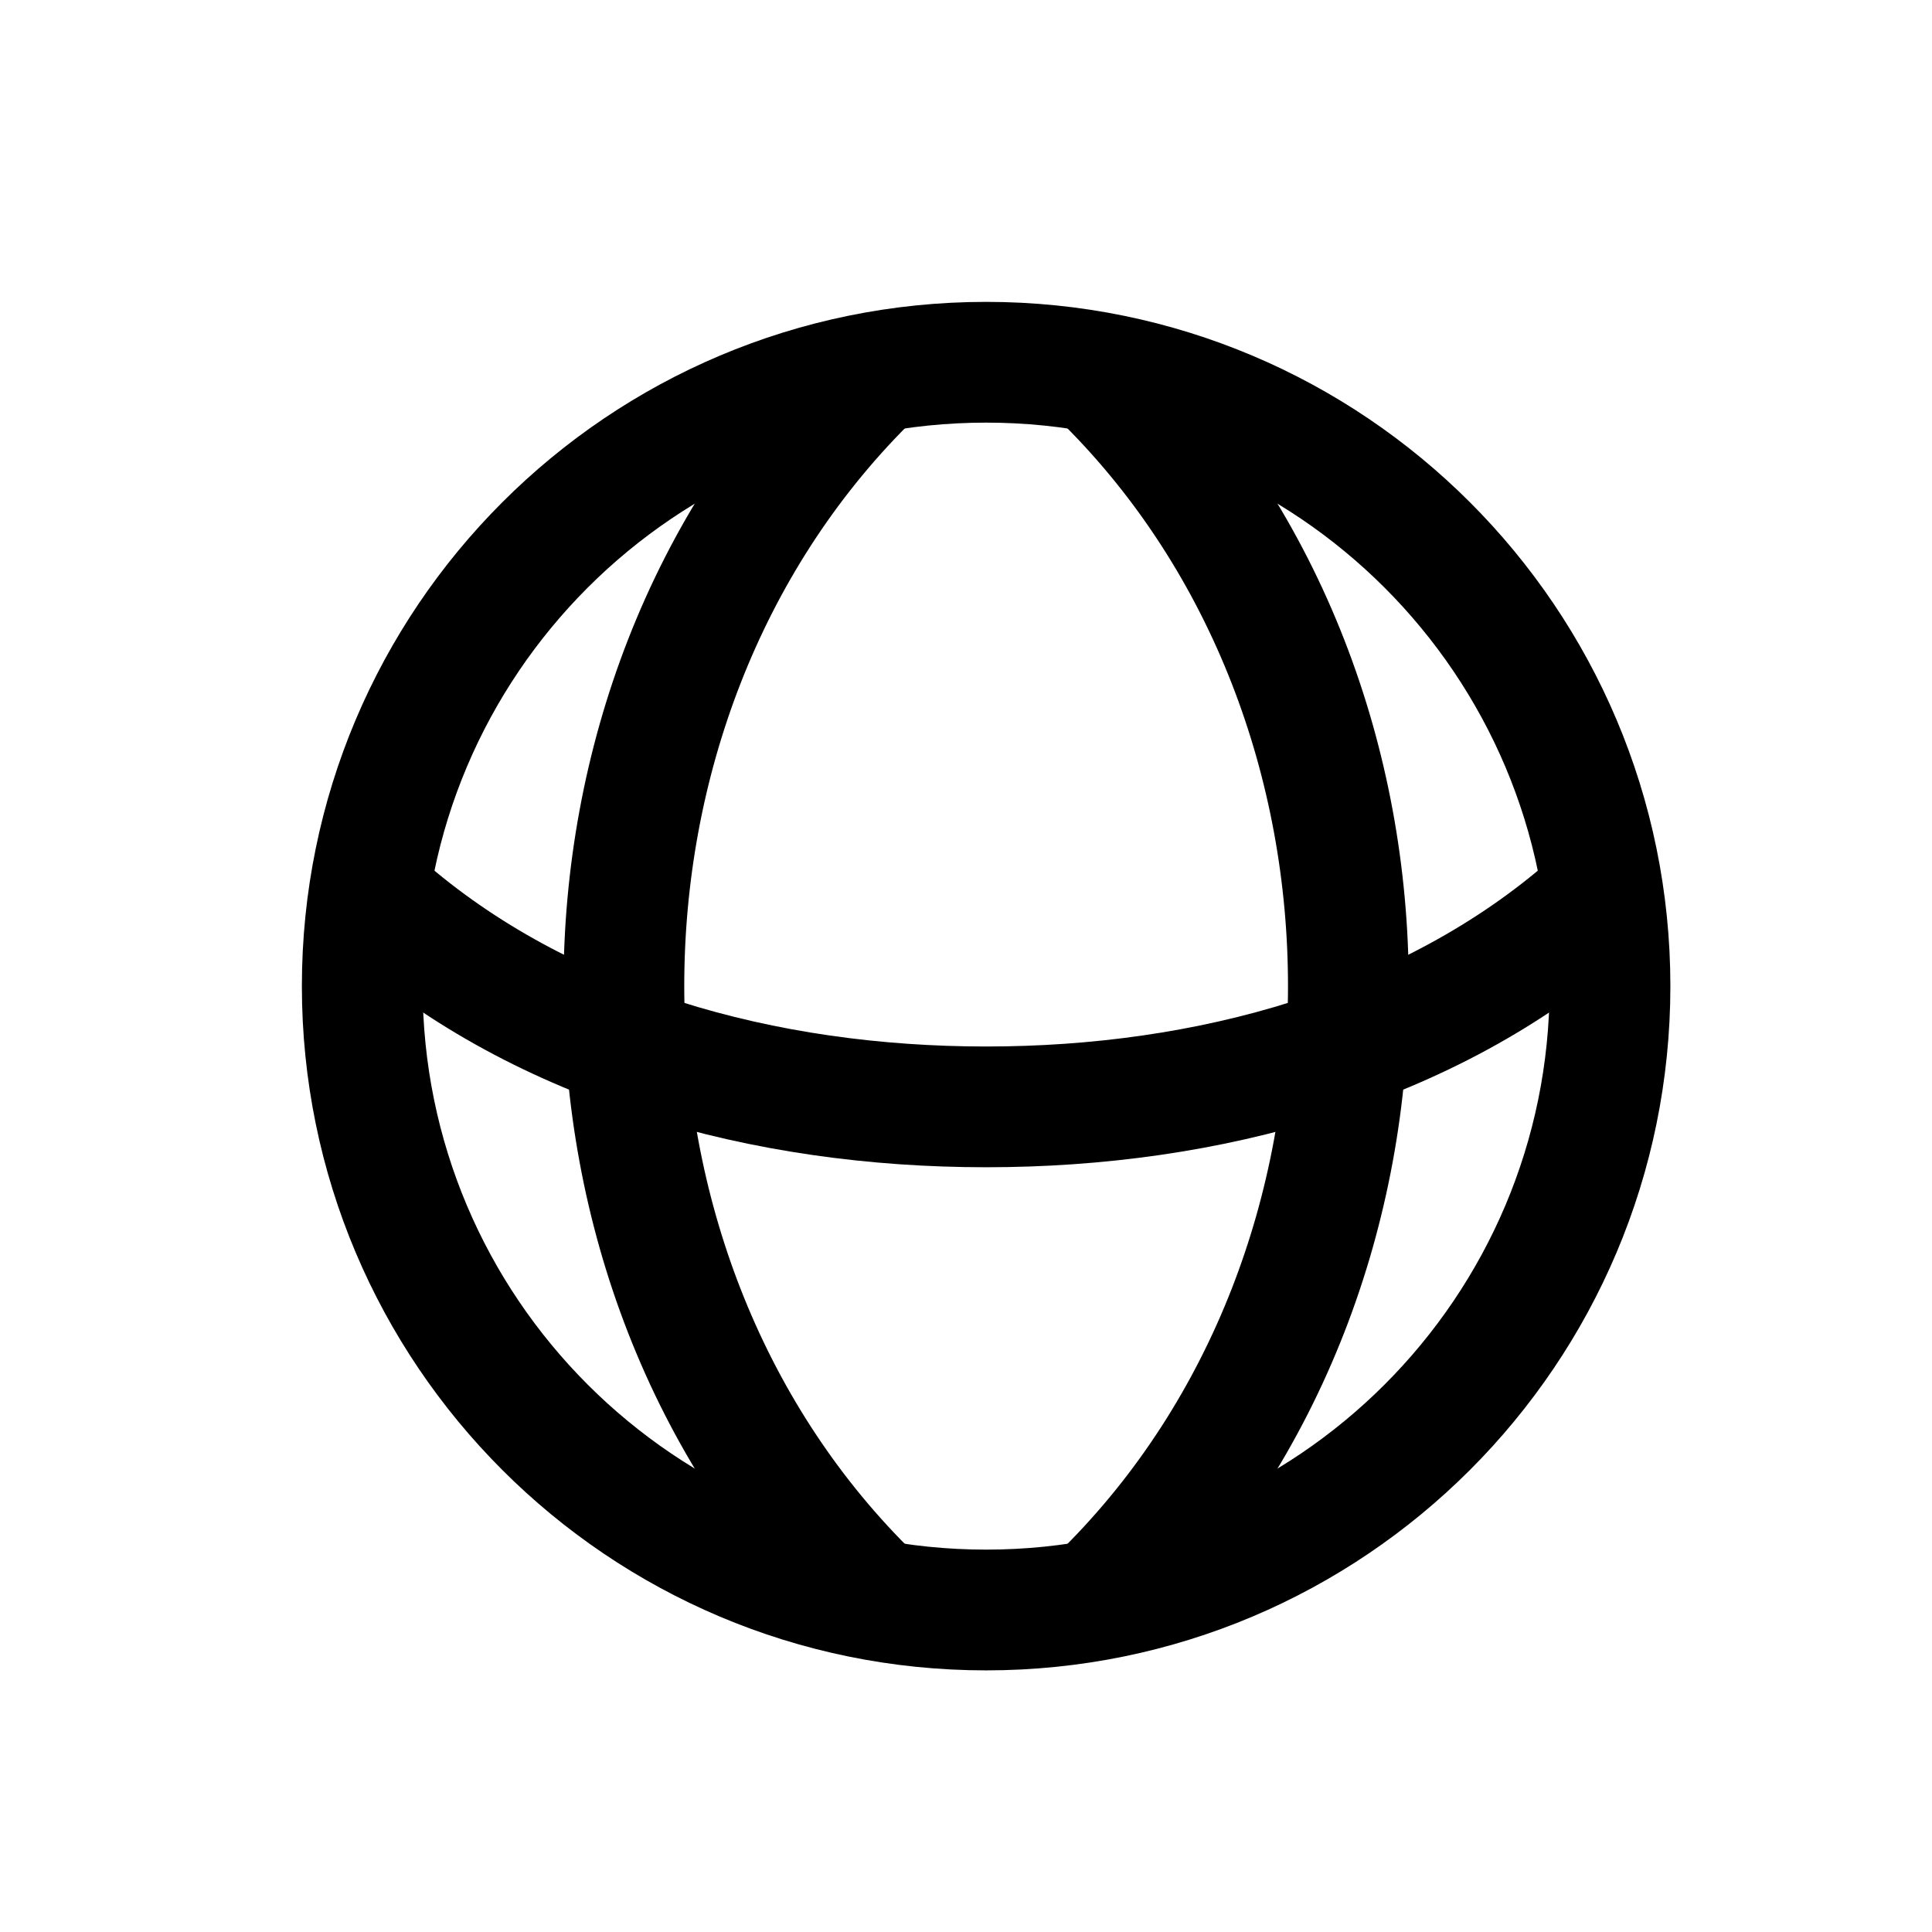
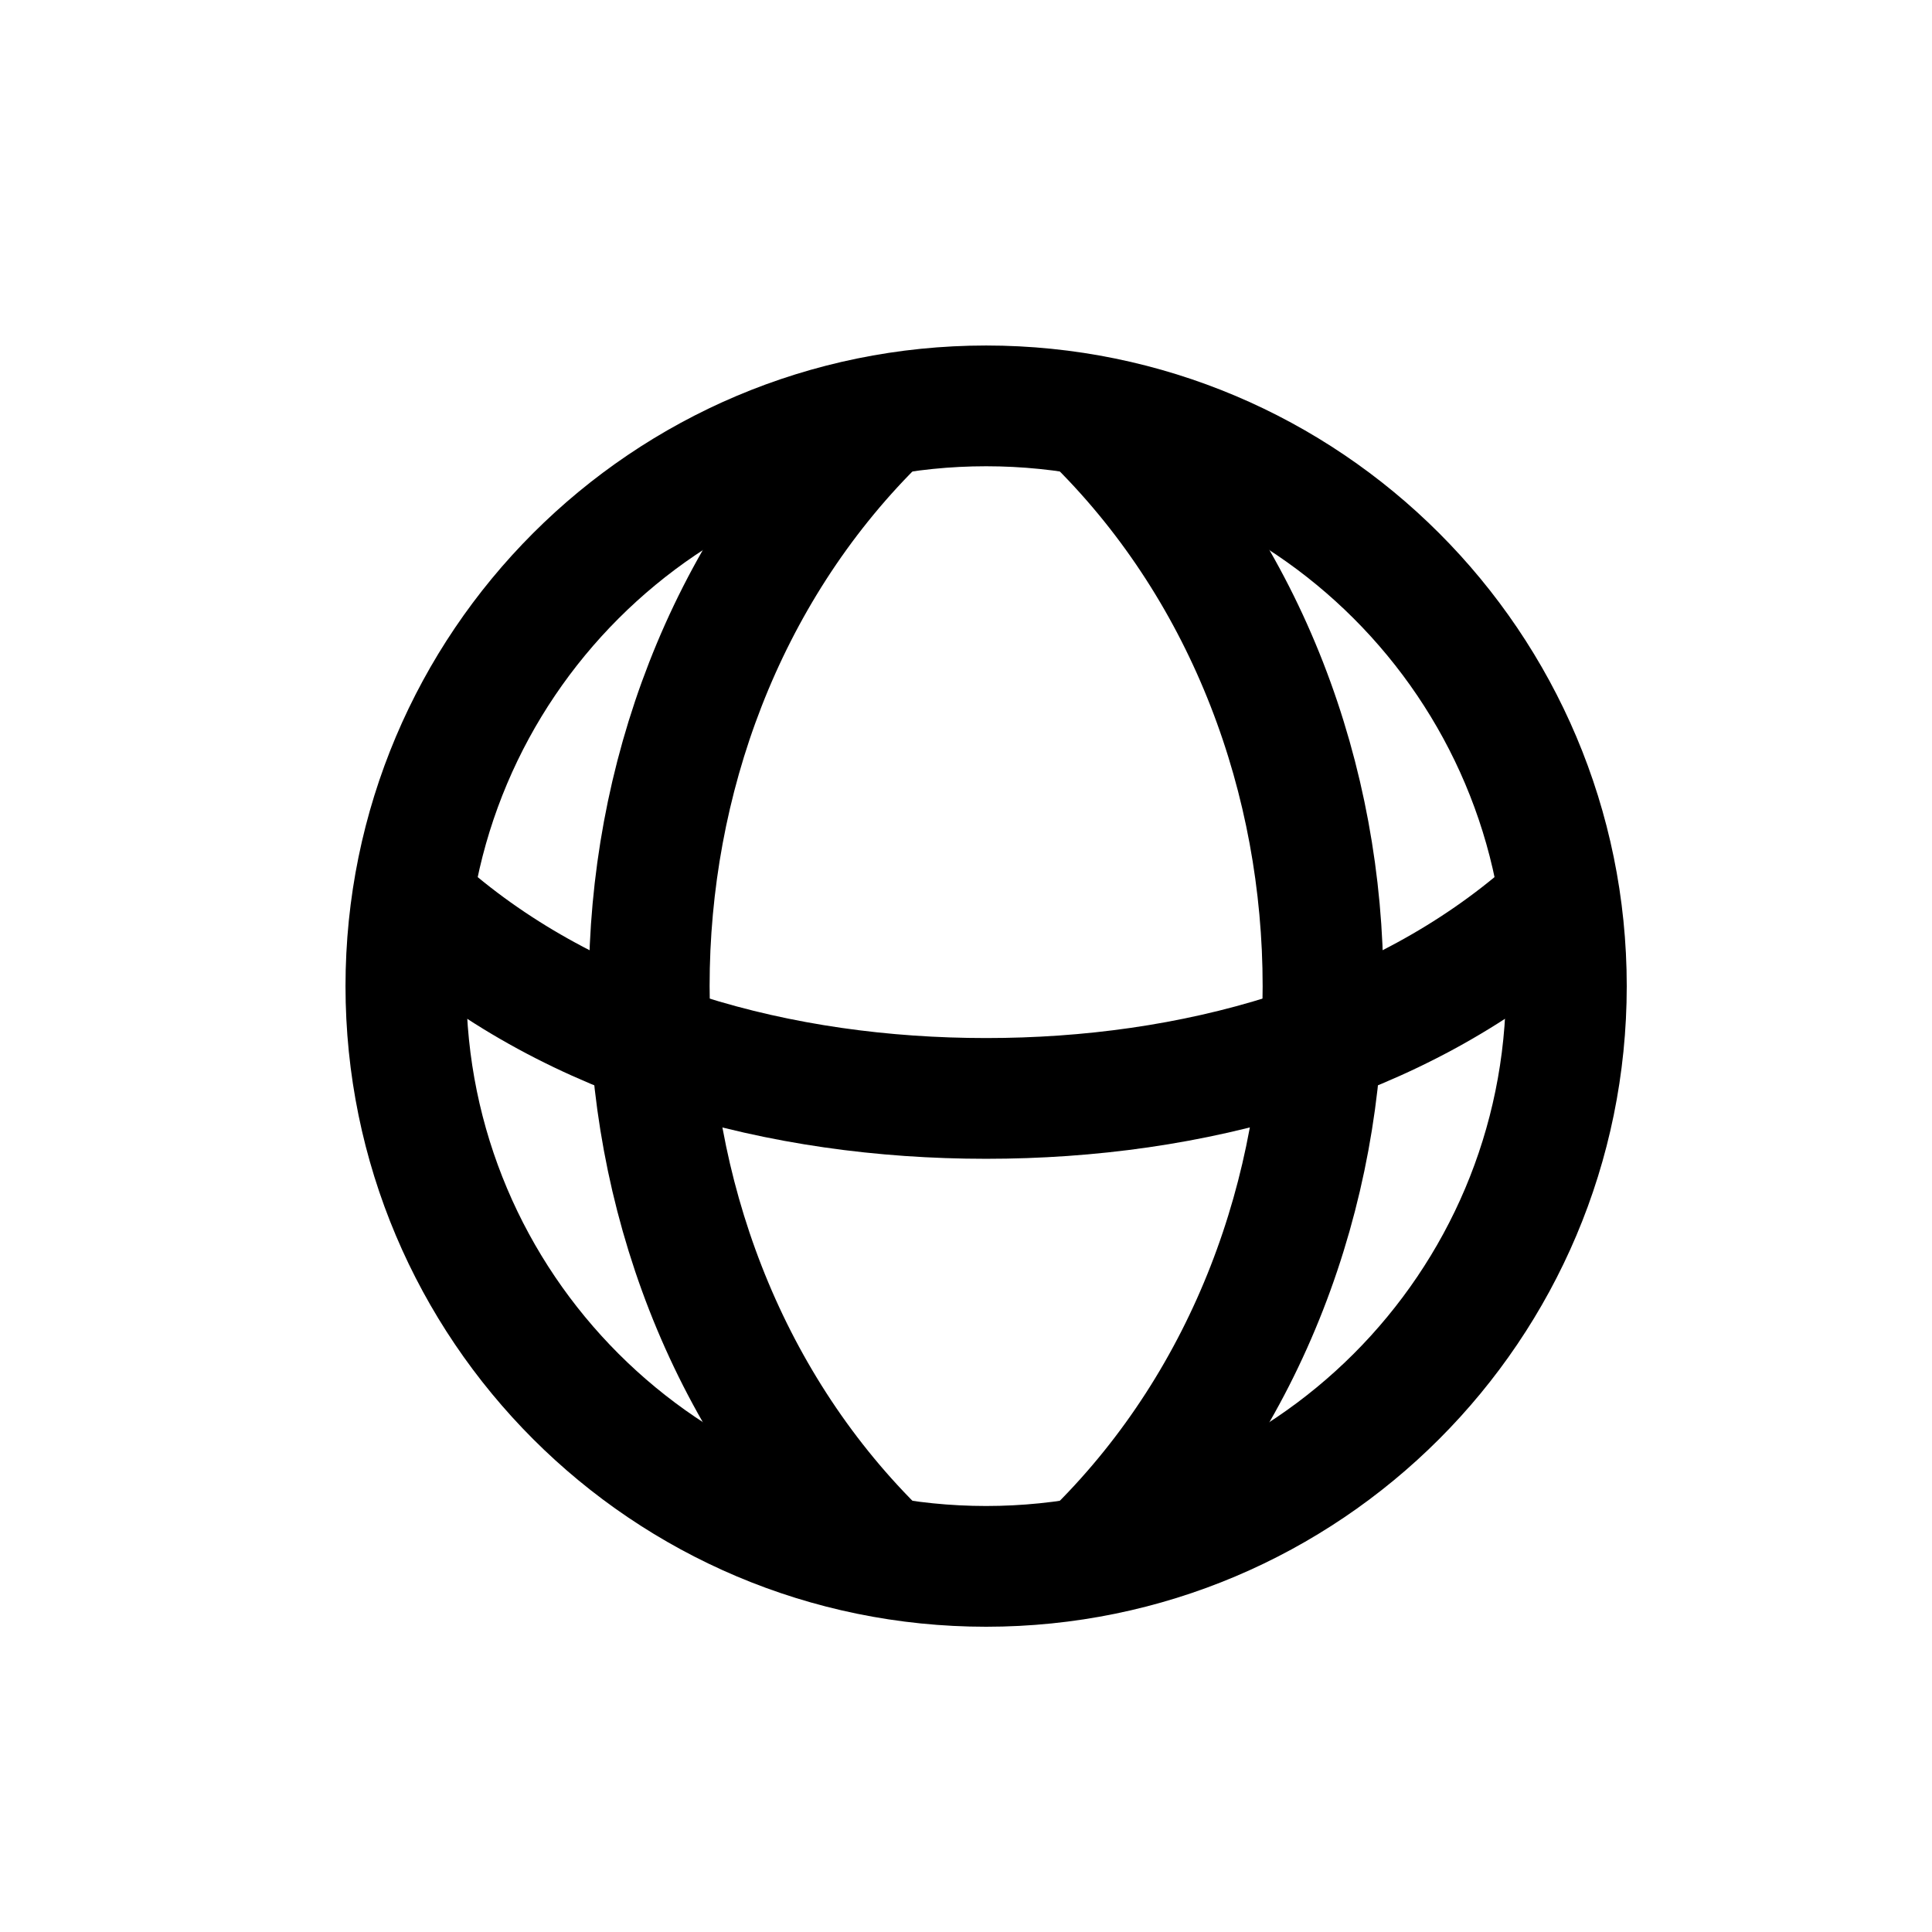
<svg xmlns="http://www.w3.org/2000/svg" width="24" height="24" viewBox="0 0 24 24" fill="none" stroke="currentColor" stroke-width="1.5" stroke-linecap="round" stroke-linejoin="round">
-   <circle cx="12.25" cy="12.25" r="7.75" />
-   <path d="M10.75 4.75c-2 2-3 4.75-3 7.5s1 5.5 3 7.5m3-15c2 2 3 4.75 3 7.5s-1 5.5-3 7.5" />
-   <path d="M4.75 11.25c2 1.75 4.75 2.5 7.5 2.5s5.5-.75 7.5-2.5" />
+   <circle cx="12.25" cy="12.25" r="7.208" />
+   <path d="M10.855 5.275c-1.86 1.86-2.79 4.418-2.79 6.975s.93 5.115 2.79 6.975m2.79-13.95c1.86 1.86 2.79 4.418 2.79 6.975s-.93 5.115-2.79 6.975" />
+   <path d="M5.275 11.32c1.86 1.628 4.418 2.325 6.975 2.325s5.115-.698 6.975-2.325" />
</svg>
